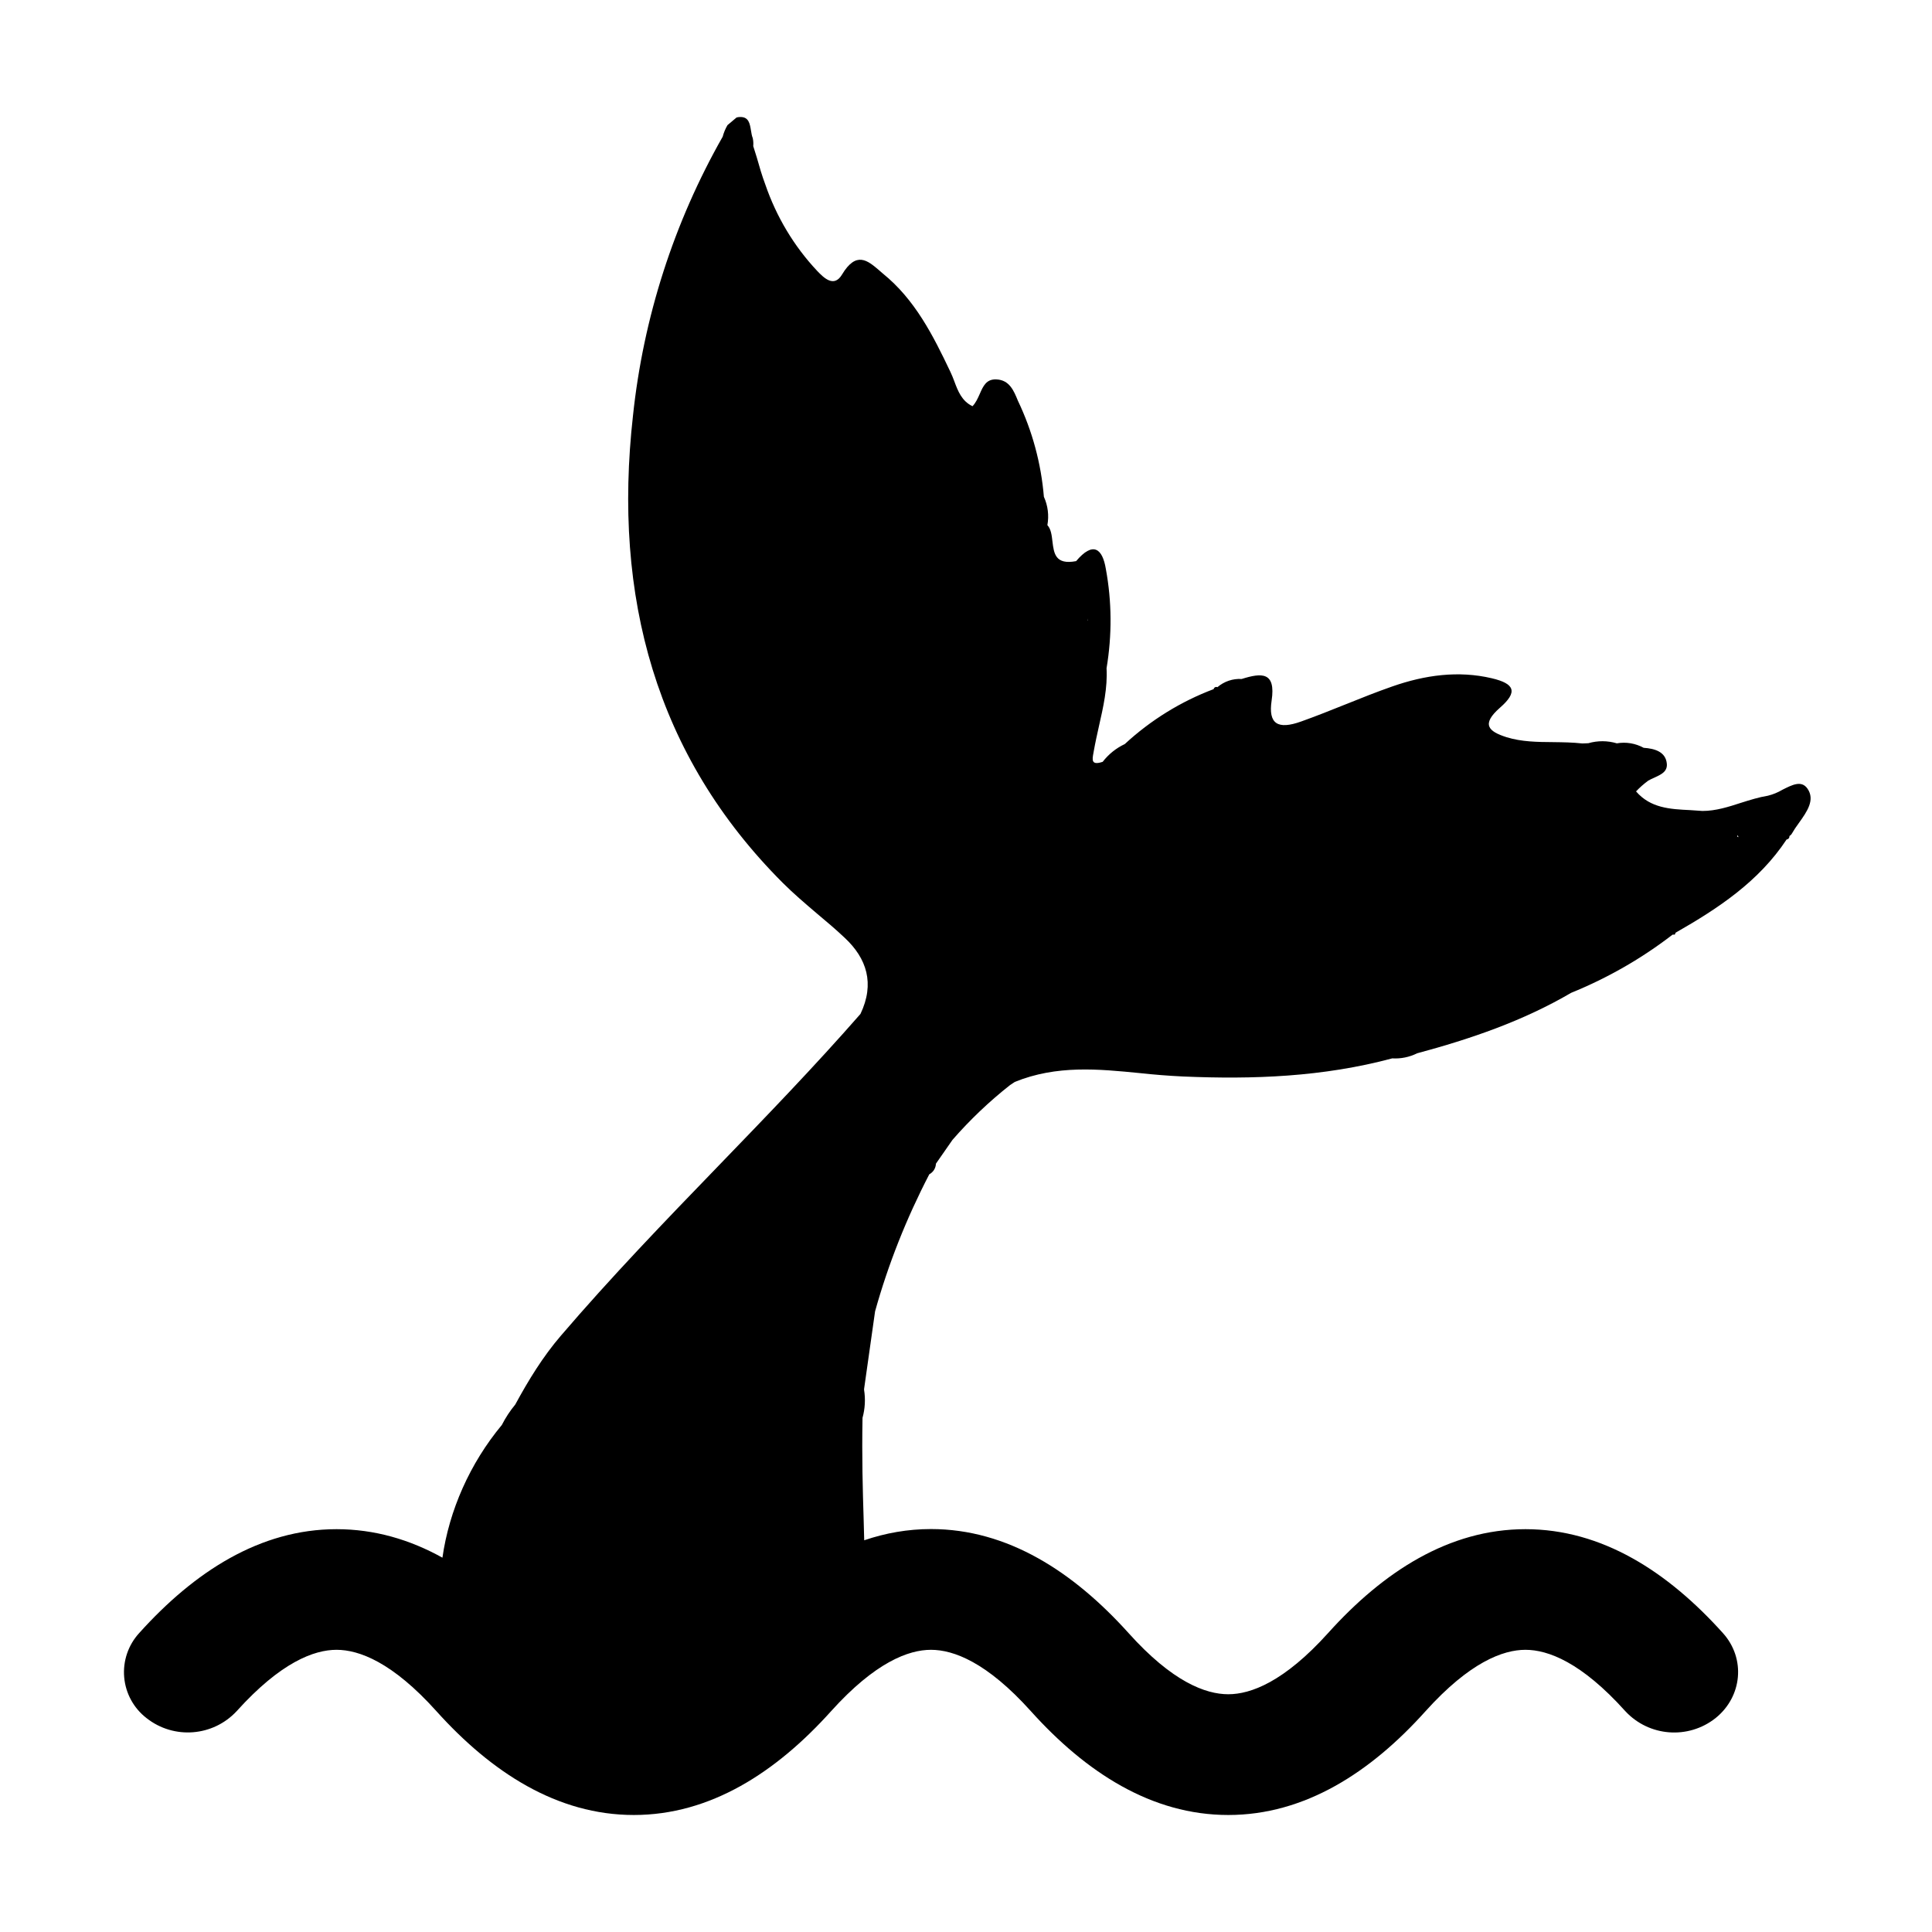
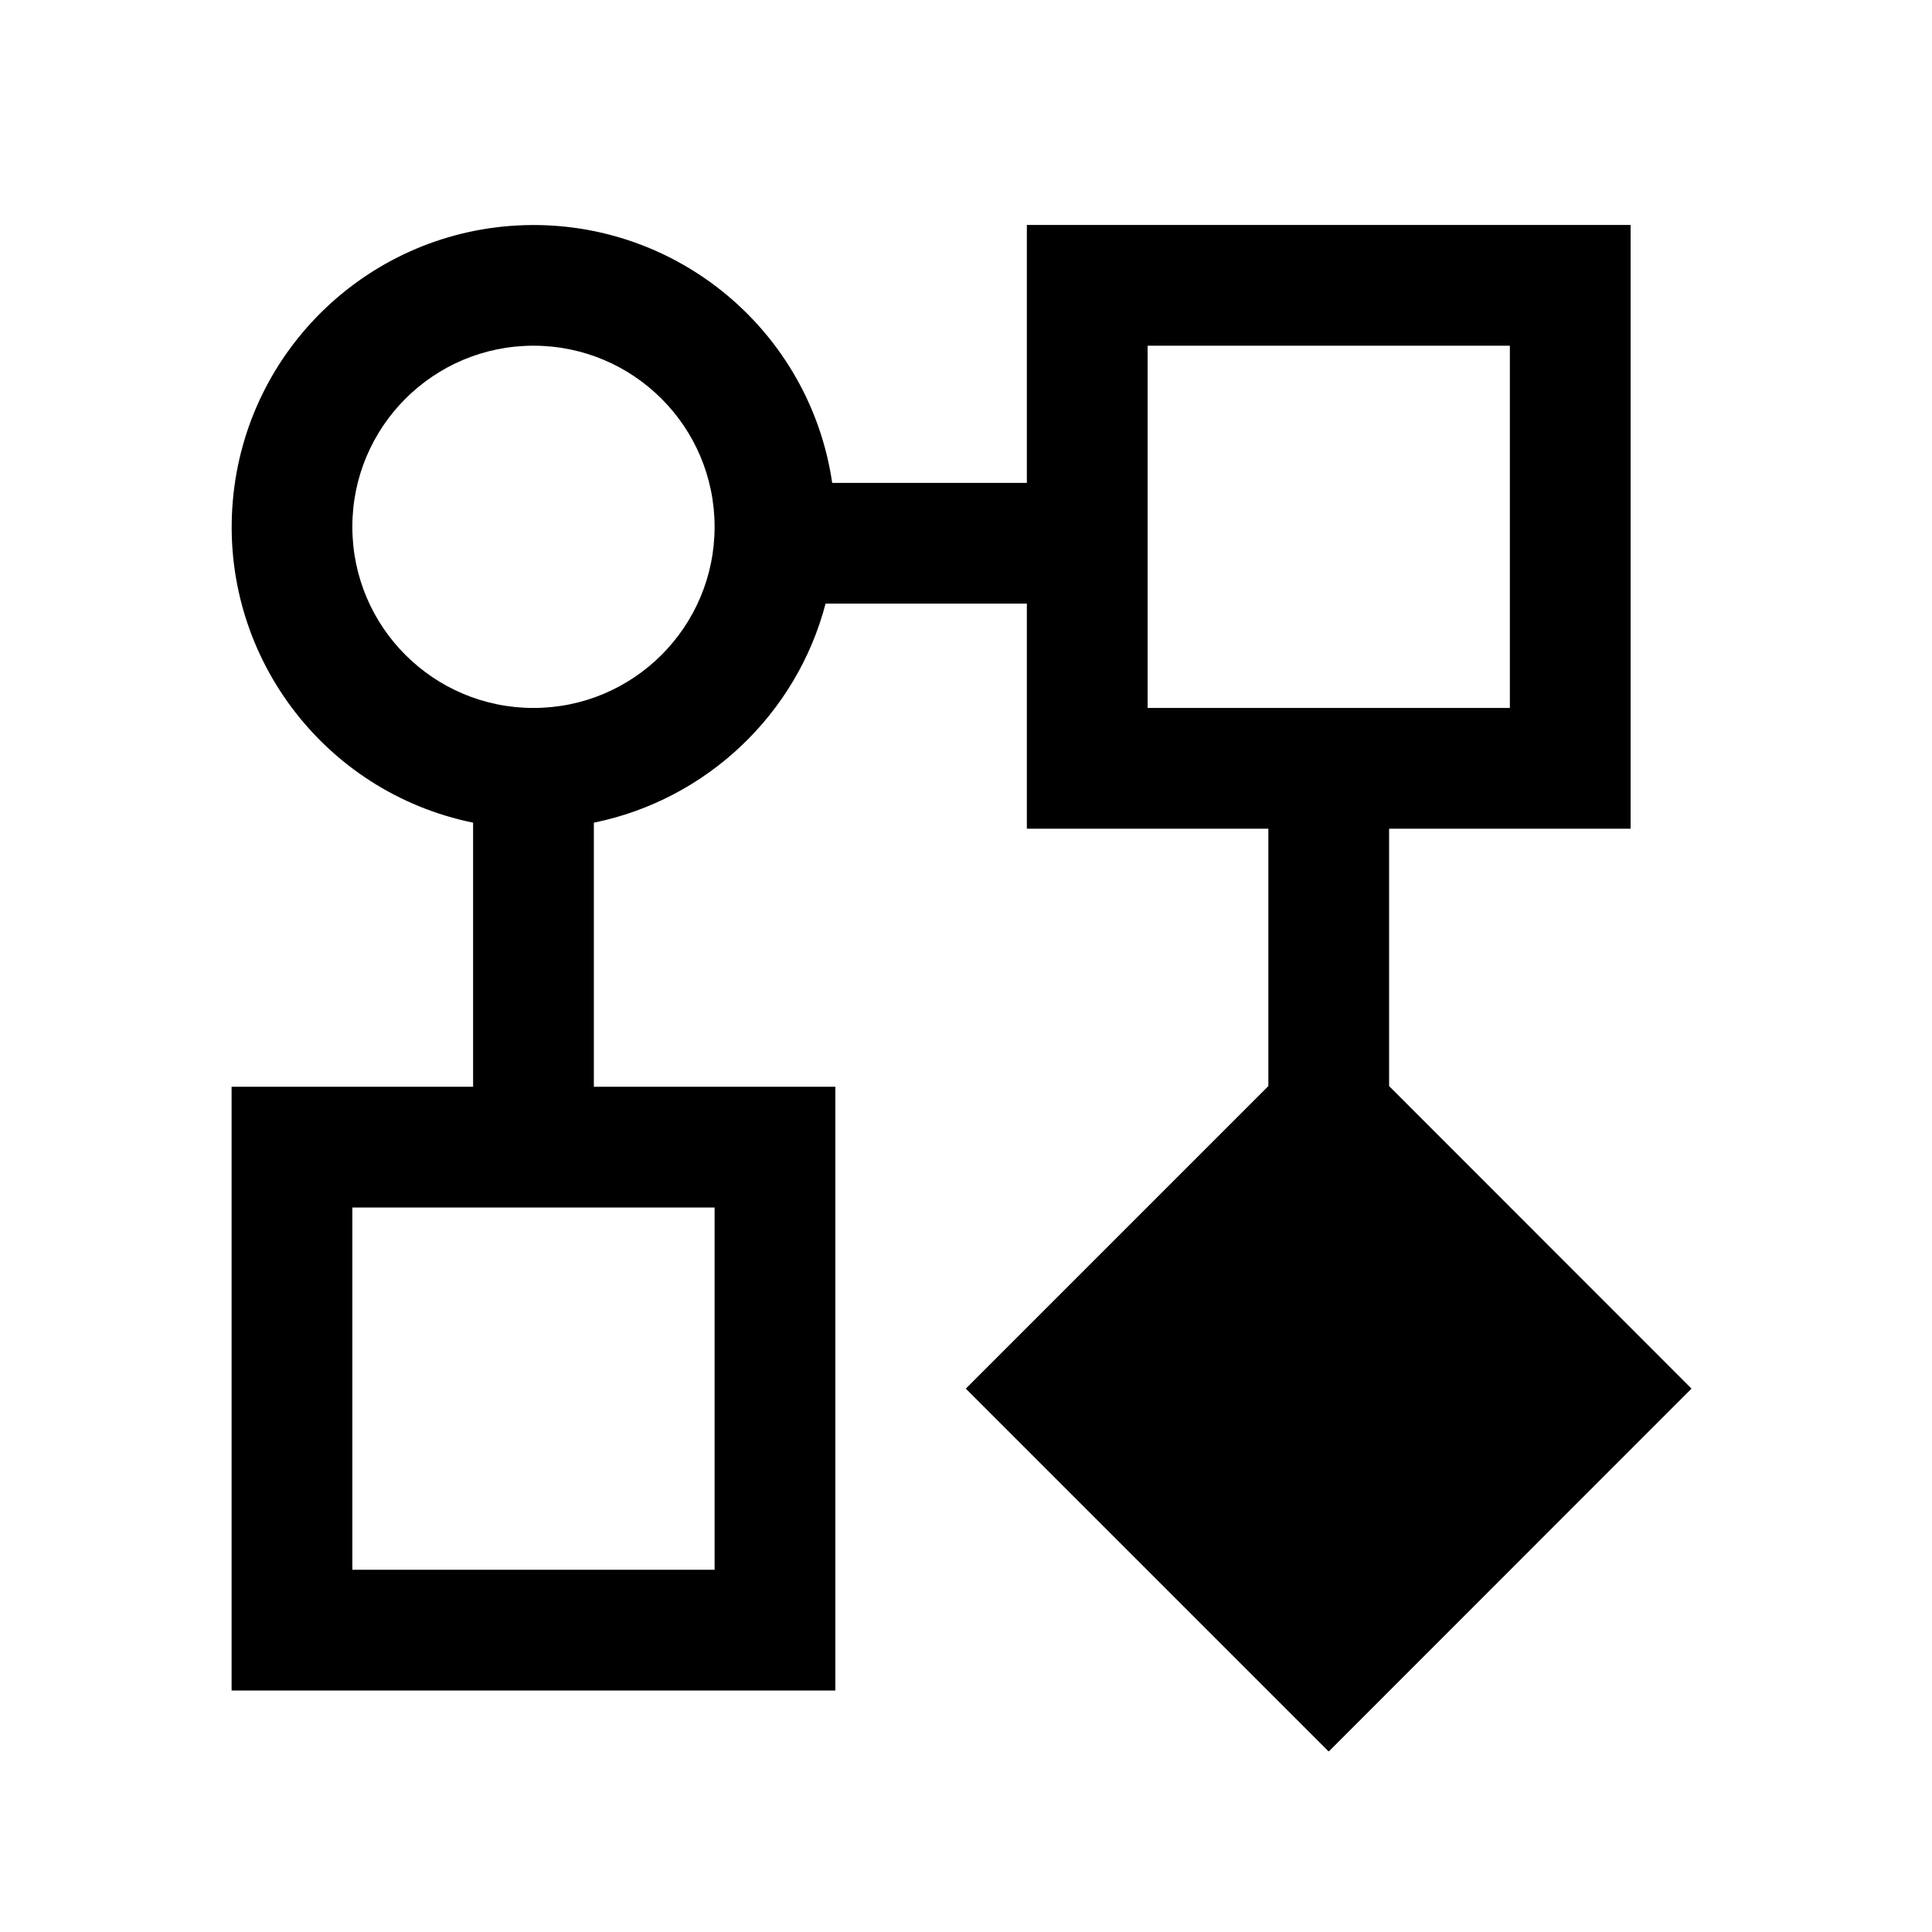
<svg xmlns="http://www.w3.org/2000/svg" width="16" height="16" viewBox="0 0 16 16">
-   <path fill-rule="evenodd" clip-rule="evenodd" d="M7.156 11.51a.549.549 0 0 1-.013.232c-.006.332.002.6.009.828l.005.186c.176-.06.36-.093.553-.093.635 0 1.179.354 1.635.86.364.406.64.508.827.508.186 0 .462-.102.827-.507.456-.507 1-.86 1.634-.86.635 0 1.179.353 1.635.86.19.21.162.526-.061.705a.552.552 0 0 1-.747-.058c-.364-.405-.64-.508-.827-.508-.186 0-.462.103-.827.508-.455.507-1 .86-1.634.86-.635 0-1.179-.353-1.635-.86-.364-.405-.64-.508-.827-.508-.186 0-.462.103-.827.508-.456.507-1 .86-1.634.86-.635 0-1.179-.353-1.635-.86-.364-.405-.64-.508-.827-.508-.186 0-.462.103-.827.508a.552.552 0 0 1-.746.058.48.48 0 0 1-.061-.705c.456-.507 1-.86 1.634-.86.315 0 .607.086.877.236.056-.392.227-.78.492-1.099a.917.917 0 0 1 .111-.169c.11-.203.23-.398.376-.568.416-.486.86-.947 1.305-1.407.4-.414.8-.828 1.178-1.26.12-.252.052-.46-.13-.63-.074-.07-.152-.136-.23-.201-.096-.082-.194-.165-.284-.255C5.43 6.258 5.074 4.94 5.242 3.443a5.939 5.939 0 0 1 .743-2.311.38.38 0 0 1 .04-.096L6.1.973a.109.109 0 0 1 .033-.004c.068 0 .077.056.086.11.004.023.007.046.015.065a.219.219 0 0 1 .004.066l.03.096c.021.075.043.15.07.222.092.268.238.512.43.716.053.055.138.142.205.03.118-.197.212-.117.307-.036l.031.027c.266.215.416.512.56.815a.94.94 0 0 1 .032.077c.03.081.062.165.151.207.027-.028.044-.066.06-.102.028-.064.054-.123.136-.12.11.004.146.094.18.177a2.284 2.284 0 0 1 .215.795.397.397 0 0 1 .029.235c.03.032.036.084.042.136.012.097.023.195.196.162.14-.166.218-.105.246.064.05.27.052.548.006.823.009.163-.027.321-.063.48-.015.067-.03.134-.042.202l-.004.022c-.01.054-.019.103.077.071a.5.5 0 0 1 .183-.147c.214-.198.465-.353.736-.455 0-.003.002-.006.004-.009a.022.022 0 0 1 .017-.009.02.02 0 0 1 .01.002.283.283 0 0 1 .201-.068c.166-.052.284-.061.248.179-.029.193.05.243.245.173.123-.044.246-.093.368-.142.129-.052.257-.103.386-.148.271-.095.548-.133.824-.068.192.045.217.114.068.244-.157.138-.096.196.054.244.126.039.257.04.388.041.08.001.16.002.24.011l.05-.002a.418.418 0 0 1 .236.001.34.34 0 0 1 .222.037c.092.006.183.033.192.132.006.066-.049.09-.103.115-.018.008-.036.016-.051.025a.752.752 0 0 0-.101.089c.12.139.283.147.447.155l.103.007c.111 0 .216-.034.321-.068.073-.023.146-.046.22-.058a.443.443 0 0 0 .122-.05c.08-.04.156-.08.206-.01.066.094-.003.191-.07.285a.964.964 0 0 0-.062.094.069.069 0 0 1-.017.015.023.023 0 0 1-.005.018.024.024 0 0 1-.018.01c-.23.348-.565.57-.919.772l-.007.016h-.018c-.258.199-.54.36-.84.482-.402.235-.834.382-1.276.501a.408.408 0 0 1-.206.042c-.575.154-1.153.175-1.733.15a5.84 5.84 0 0 1-.357-.028c-.344-.034-.688-.068-1.036.073l-.039.026a3.518 3.518 0 0 0-.477.454l-.137.197a.104.104 0 0 1-.055.088c-.189.364-.34.744-.449 1.135l-.091.643v.006Zm7.234-4.592.007.013-.002.002c-.009-.006-.012-.009-.005-.015ZM9.008 5.125l.003.012-.004.001-.002-.002.004.001v-.012Z" />
+   <path d="m8 11.5 3.004-3.004 3.003 3.004-3.003 3.004L8 11.5Z" />
+   <path fill-rule="evenodd" clip-rule="evenodd" d="M9.504 2.863v3h3v-3h-3Zm-1 4h5v-5h-5v5Z" />
+   <path fill-rule="evenodd" clip-rule="evenodd" d="M11.004 14.504 8 11.5l2.504-2.504V6.07h1v2.926l2.503 2.504-3.003 3.004ZM9.414 11.5l1.59-1.59 1.59 1.59-1.59 1.59-1.59-1.59ZM6.837 4.999h2.625v-1h-2.57a2.5 2.5 0 1 0-2.974 2.814V9h-2v5h5V9h-2V6.813c.934-.19 1.68-.9 1.919-1.814Zm-3.919-.636a1.5 1.5 0 1 1 3 0 1.5 1.5 0 0 1-3 0Zm0 5.637v3h3v-3h-3Z" />
</svg>
